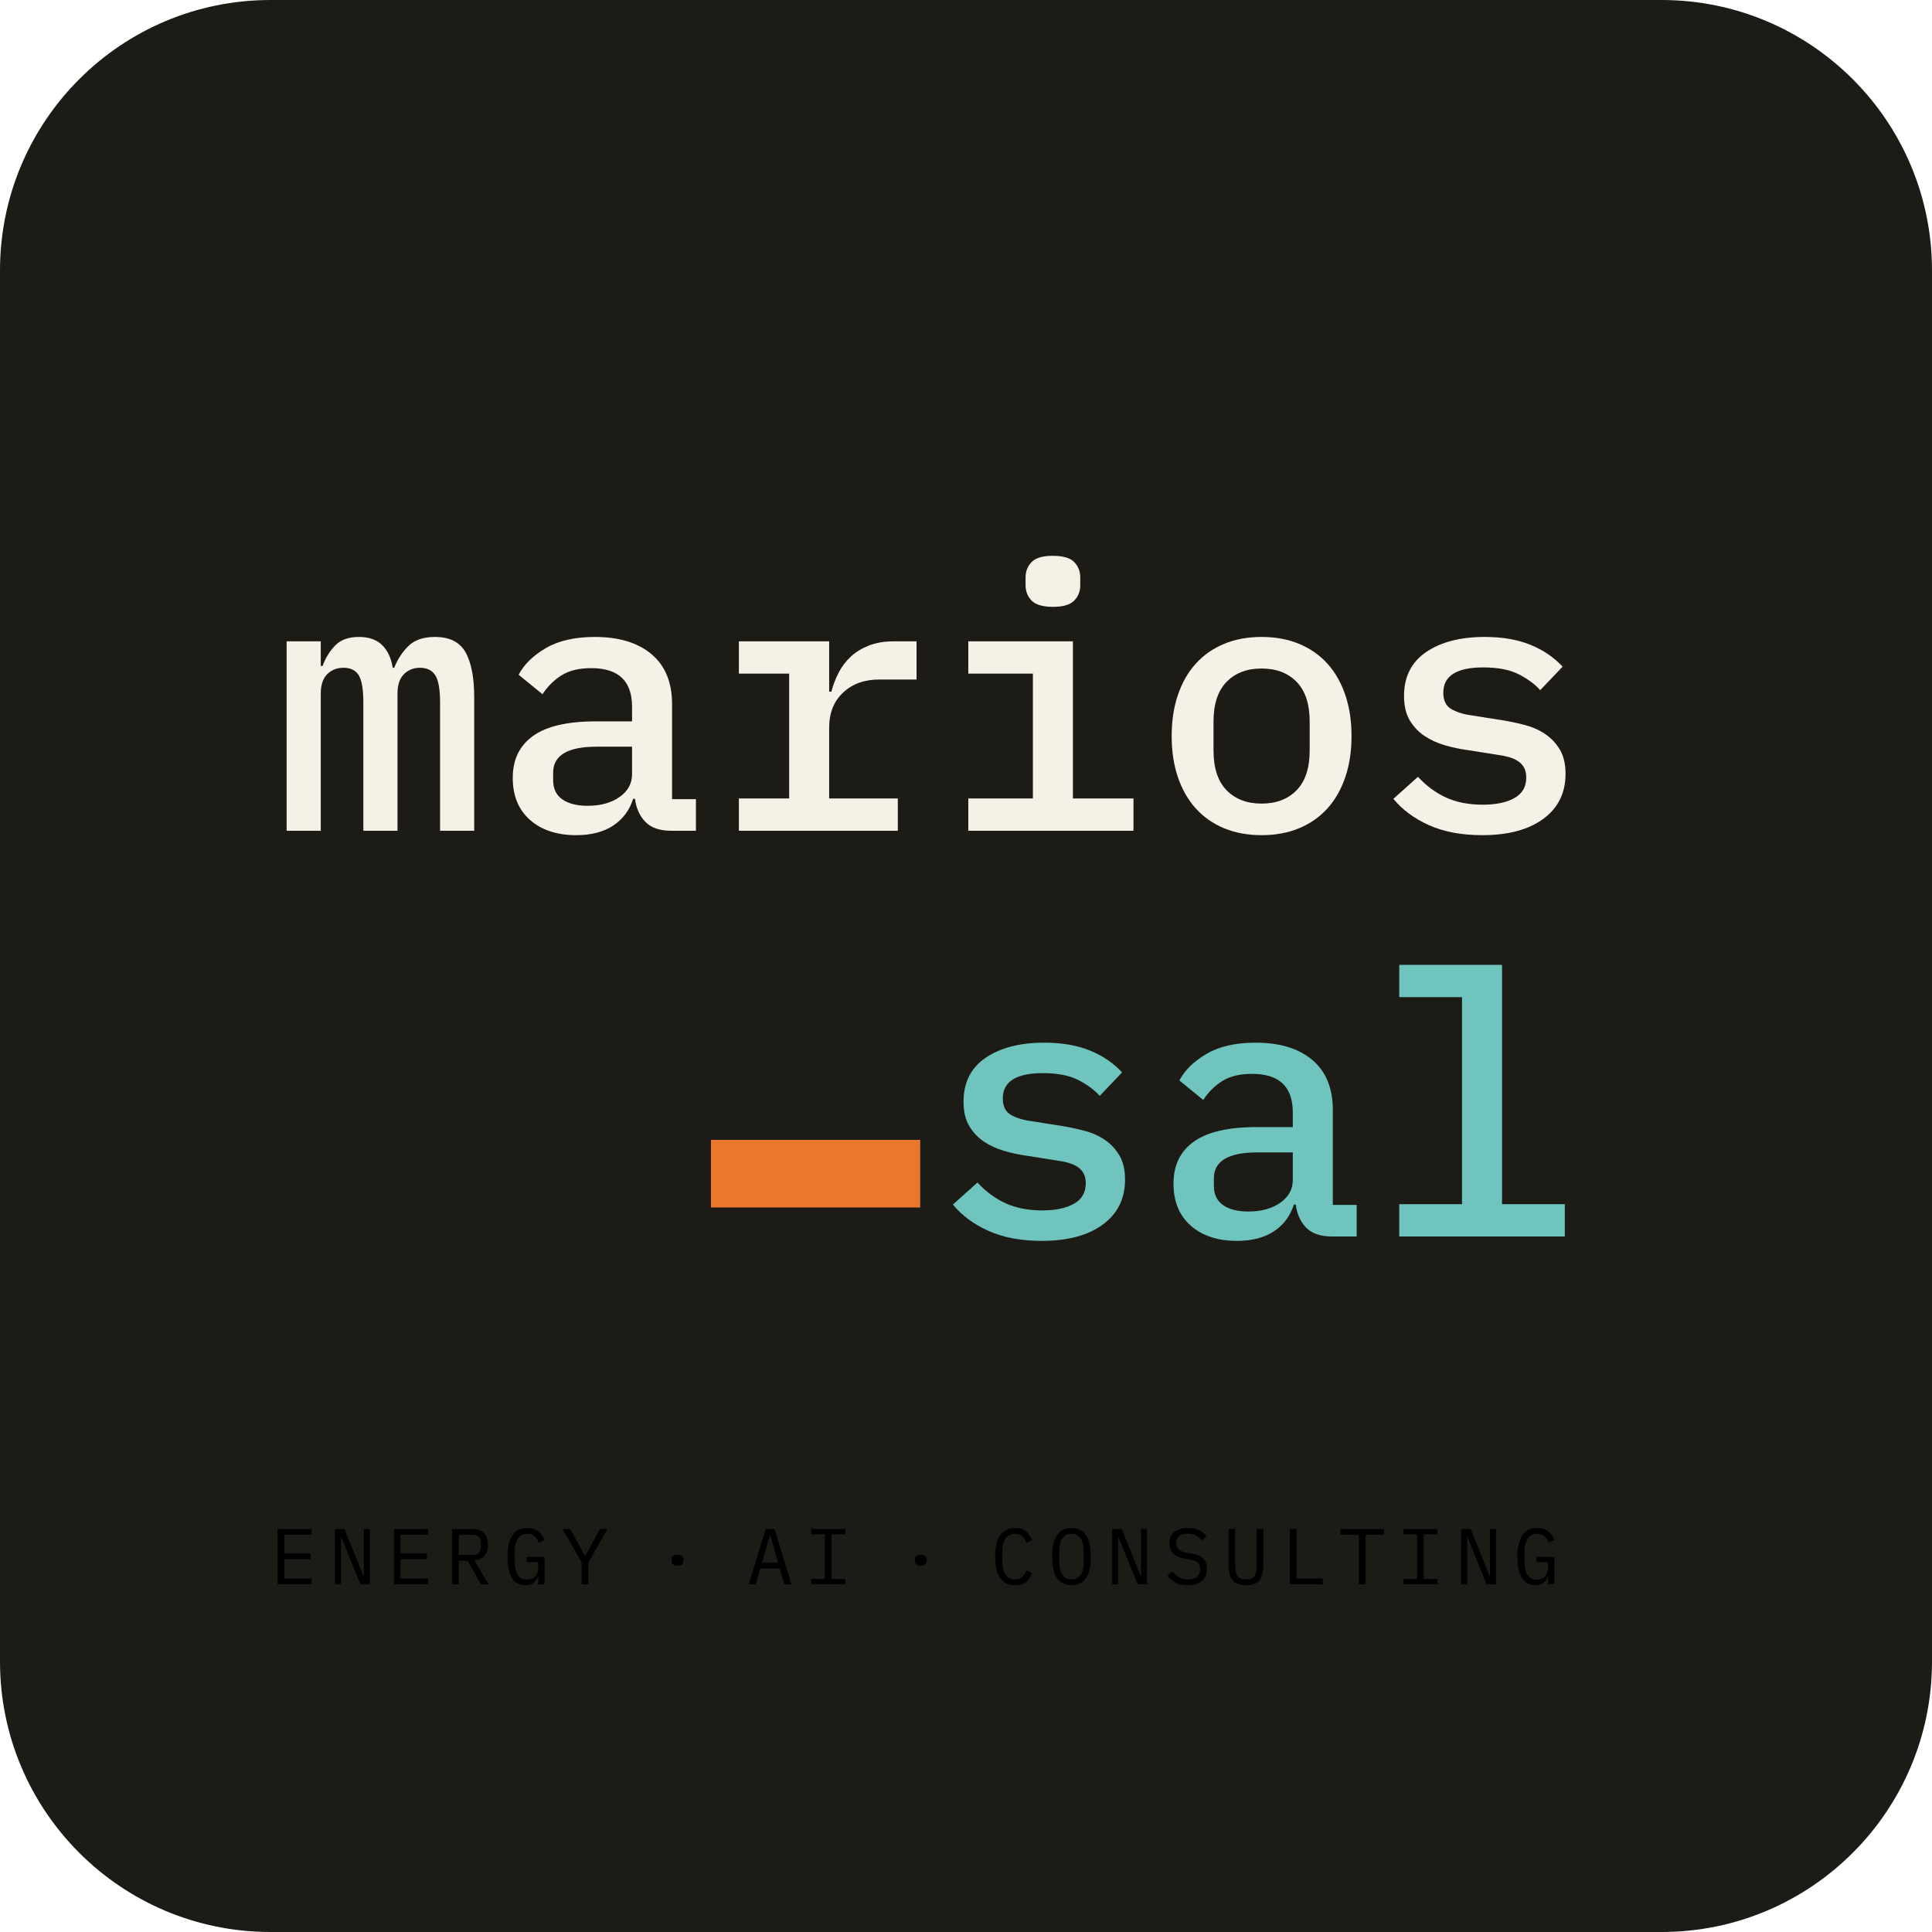
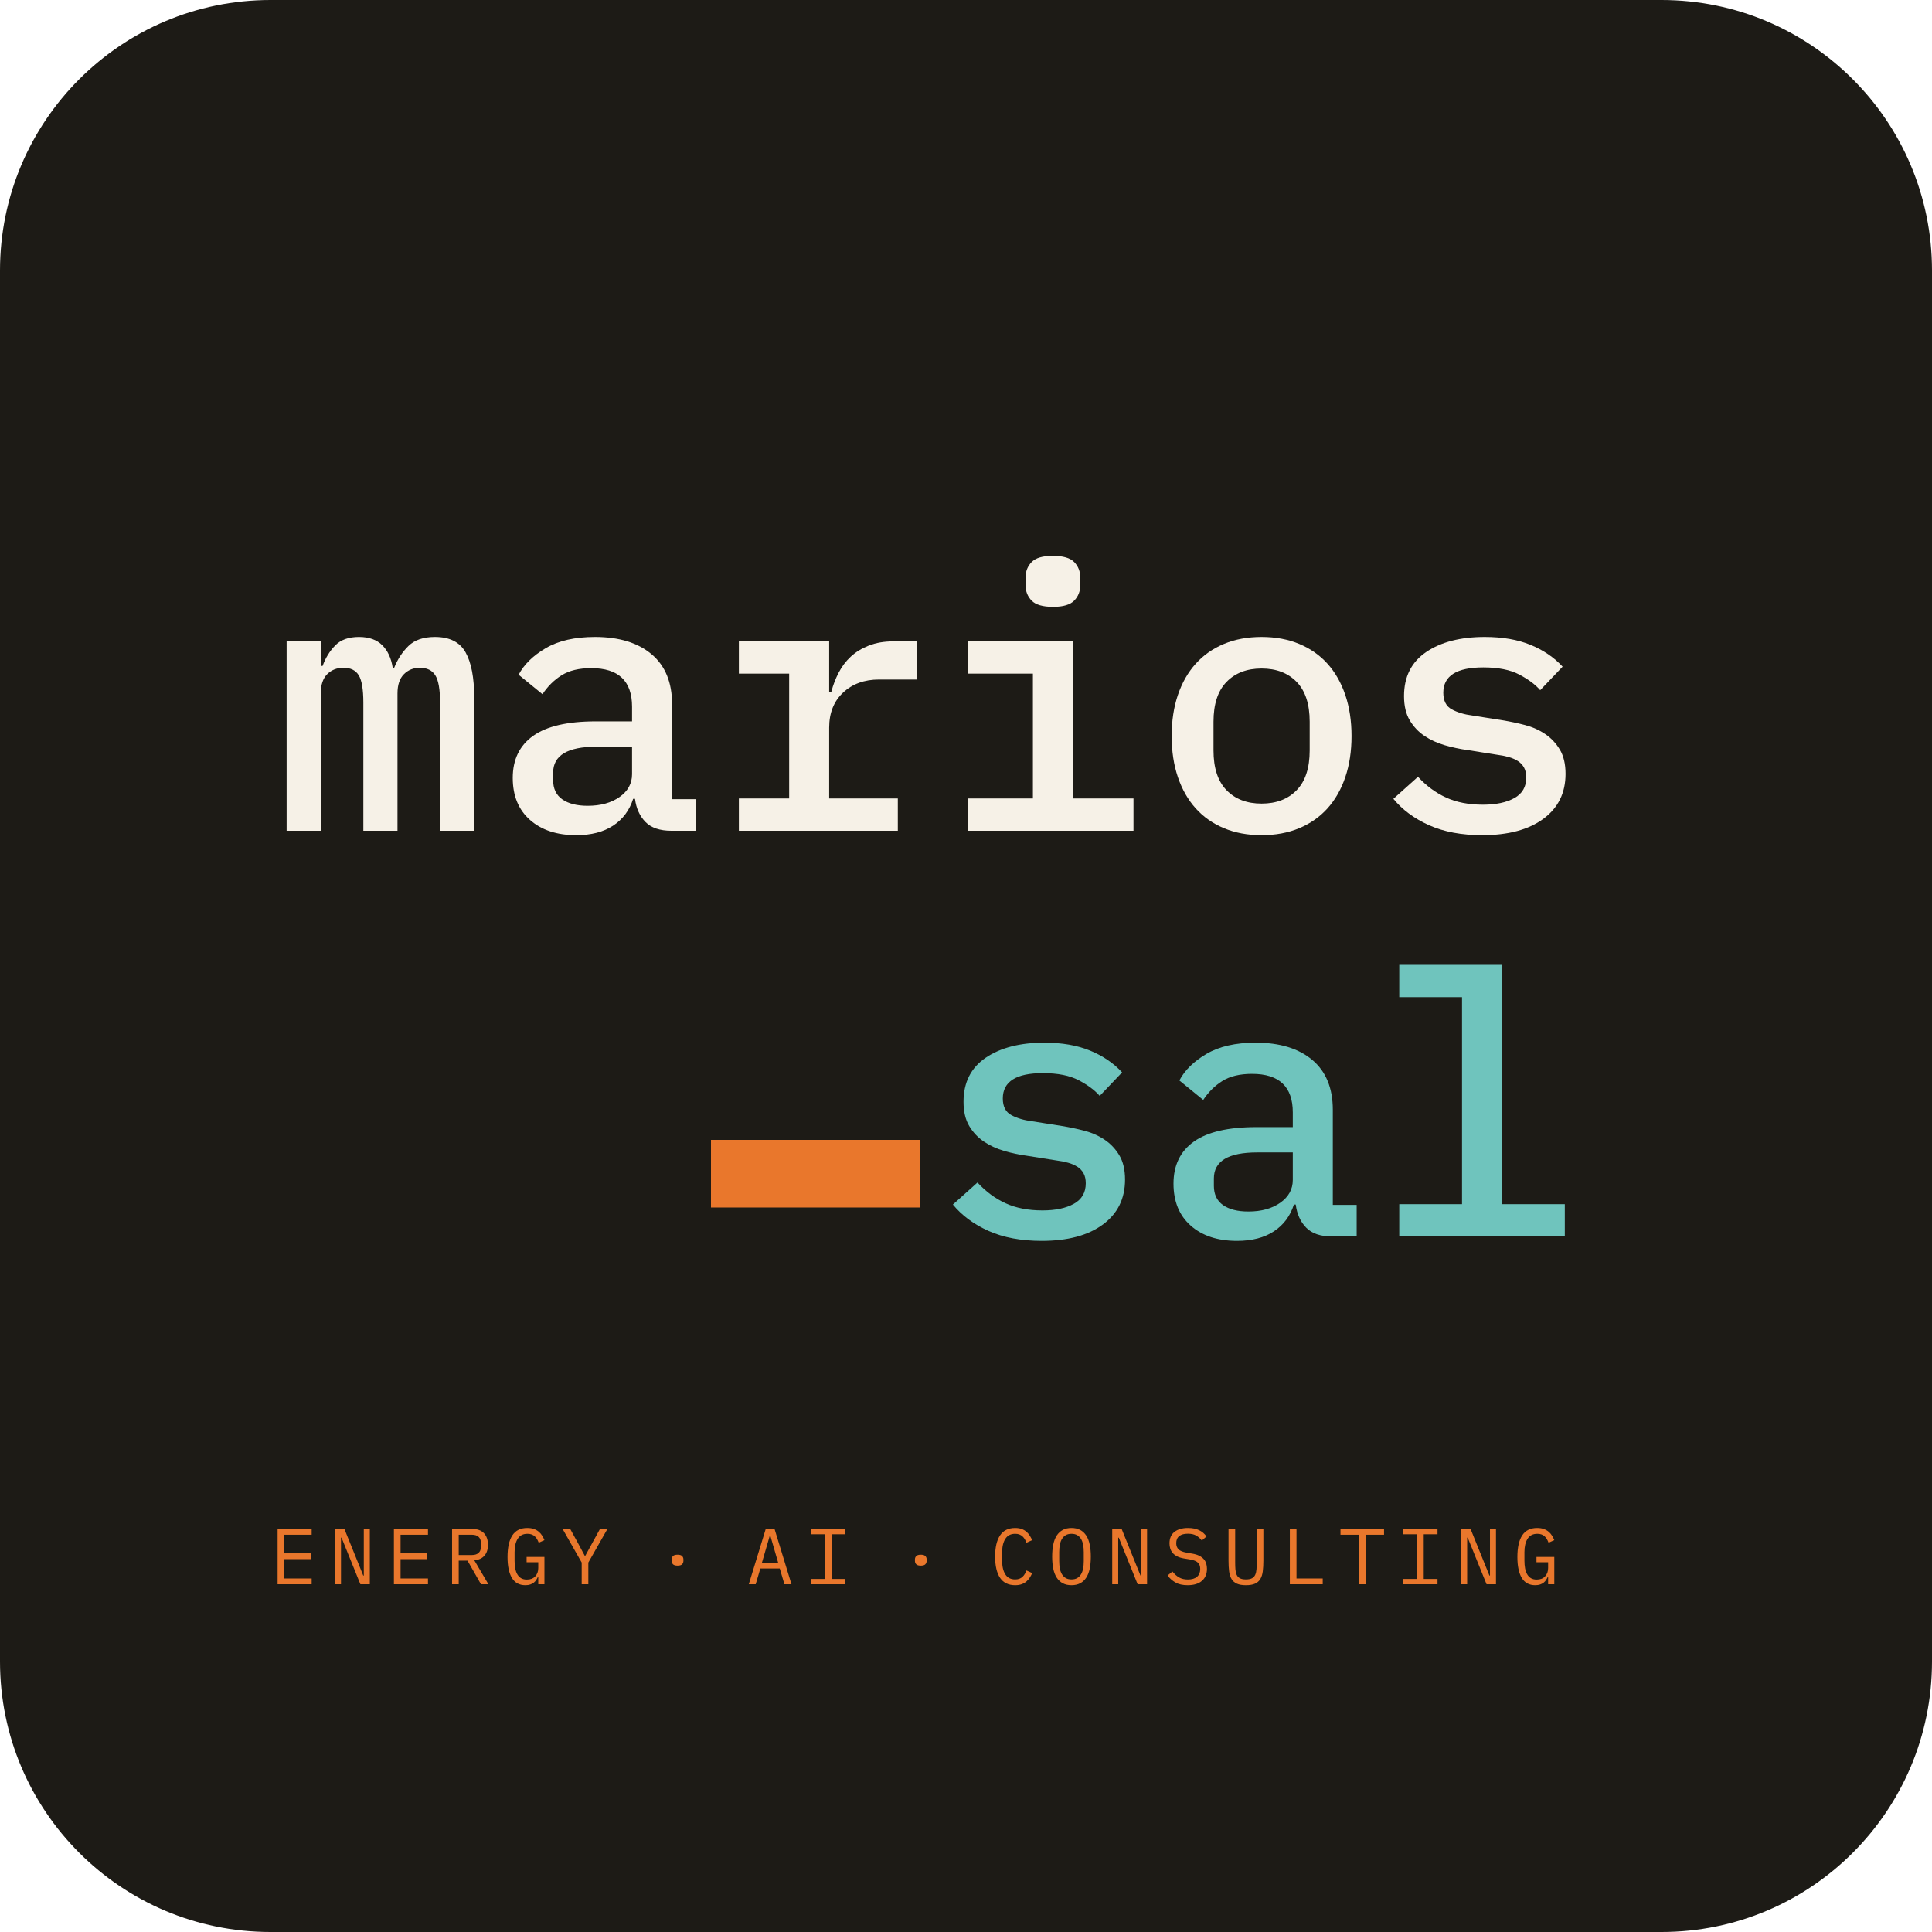
<svg xmlns="http://www.w3.org/2000/svg" viewBox="0 0 200 200">
  <rect class="bg" width="100%" height="100%" rx="28" fill="#1d1b16" />
  <path d="M29.672 86.0V66.392H33.206V68.938H33.396Q33.852 67.684 34.707 66.81Q35.562 65.936 37.158 65.936Q38.716 65.936 39.571 66.791Q40.426 67.646 40.654 69.128H40.806Q41.338 67.798 42.288 66.867Q43.238 65.936 45.024 65.936Q47.304 65.936 48.197 67.532Q49.09 69.128 49.09 72.206V86.0H45.556V72.738Q45.556 70.686 45.062 69.907Q44.568 69.128 43.466 69.128Q42.478 69.128 41.813 69.793Q41.148 70.458 41.148 71.788V86.0H37.614V72.738Q37.614 70.686 37.139 69.907Q36.664 69.128 35.562 69.128Q34.536 69.128 33.871 69.793Q33.206 70.458 33.206 71.788V86.0Z" fill="#f6f1e7" />
  <path d="M69.496 86.0Q67.71 86.0 66.817 85.088Q65.924 84.176 65.734 82.694H65.544Q64.974 84.48 63.473 85.468Q61.972 86.456 59.654 86.456Q56.652 86.456 54.866 84.879Q53.08 83.302 53.08 80.528Q53.08 77.678 55.189 76.177Q57.298 74.676 61.668 74.676H65.43V73.156Q65.43 69.166 61.212 69.166Q59.312 69.166 58.134 69.907Q56.956 70.648 56.158 71.864L53.688 69.85Q54.524 68.254 56.5 67.095Q58.476 65.936 61.592 65.936Q65.316 65.936 67.444 67.722Q69.572 69.508 69.572 72.89V82.732H72.042V86.0ZM60.832 83.416Q62.846 83.416 64.138 82.504Q65.43 81.592 65.43 80.148V77.298H61.744Q57.26 77.298 57.26 79.996V80.756Q57.26 82.086 58.21 82.751Q59.16 83.416 60.832 83.416Z" fill="#f6f1e7" />
  <path d="M76.488 82.656H81.694V69.736H76.488V66.392H85.836V71.598H86.064Q86.33 70.572 86.824 69.622Q87.318 68.672 88.078 67.969Q88.838 67.266 89.94 66.829Q91.042 66.392 92.524 66.392H94.88V70.344H91.004Q88.724 70.344 87.28 71.693Q85.836 73.042 85.836 75.322V82.656H92.942V86.0H76.488Z" fill="#f6f1e7" />
  <path d="M109.016 62.82Q107.42 62.82 106.793 62.174Q106.166 61.528 106.166 60.578V59.78Q106.166 58.83 106.793 58.184Q107.42 57.538 108.978 57.538Q110.574 57.538 111.201 58.184Q111.828 58.83 111.828 59.78V60.578Q111.828 61.528 111.201 62.174Q110.574 62.82 109.016 62.82ZM100.238 82.656H106.926V69.736H100.238V66.392H111.068V82.656H117.338V86.0H100.238Z" fill="#f6f1e7" />
  <path d="M130.6 86.456Q128.434 86.456 126.705 85.734Q124.976 85.012 123.779 83.682Q122.582 82.352 121.936 80.452Q121.29 78.552 121.29 76.196Q121.29 73.84 121.936 71.94Q122.582 70.04 123.779 68.71Q124.976 67.38 126.705 66.658Q128.434 65.936 130.6 65.936Q132.766 65.936 134.495 66.658Q136.224 67.38 137.421 68.71Q138.618 70.04 139.264 71.94Q139.91 73.84 139.91 76.196Q139.91 78.552 139.264 80.452Q138.618 82.352 137.421 83.682Q136.224 85.012 134.495 85.734Q132.766 86.456 130.6 86.456ZM130.6 83.188Q132.88 83.188 134.229 81.801Q135.578 80.414 135.578 77.678V74.714Q135.578 71.978 134.229 70.591Q132.88 69.204 130.6 69.204Q128.32 69.204 126.971 70.591Q125.622 71.978 125.622 74.714V77.678Q125.622 80.414 126.971 81.801Q128.32 83.188 130.6 83.188Z" fill="#f6f1e7" />
  <path d="M153.438 86.456Q150.246 86.456 147.947 85.43Q145.648 84.404 144.242 82.694L146.788 80.414Q148.08 81.82 149.695 82.561Q151.31 83.302 153.514 83.302Q155.528 83.302 156.763 82.618Q157.998 81.934 157.998 80.49Q157.998 79.882 157.77 79.464Q157.542 79.046 157.124 78.78Q156.706 78.514 156.155 78.362Q155.604 78.21 154.996 78.134L151.88 77.64Q150.74 77.488 149.562 77.146Q148.384 76.804 147.453 76.177Q146.522 75.55 145.933 74.562Q145.344 73.574 145.344 72.054Q145.344 69.052 147.643 67.494Q149.942 65.936 153.704 65.936Q156.44 65.936 158.435 66.753Q160.43 67.57 161.76 69.014L159.442 71.446Q158.682 70.572 157.276 69.831Q155.87 69.09 153.552 69.09Q149.41 69.09 149.41 71.712Q149.41 72.966 150.303 73.441Q151.196 73.916 152.412 74.068L155.528 74.562Q156.706 74.752 157.865 75.056Q159.024 75.36 159.955 75.987Q160.886 76.614 161.475 77.602Q162.064 78.59 162.064 80.11Q162.064 83.074 159.765 84.765Q157.466 86.456 153.438 86.456Z" fill="#f6f1e7" />
  <rect x="73.6" y="118" width="21.66" height="7" fill="#e9772c" />
  <path d="M107.838 128.456Q104.646 128.456 102.347 127.43Q100.048 126.404 98.642 124.694L101.188 122.414Q102.48 123.82 104.095 124.561Q105.71 125.302 107.914 125.302Q109.928 125.302 111.163 124.618Q112.398 123.934 112.398 122.49Q112.398 121.882 112.17 121.464Q111.942 121.046 111.524 120.78Q111.106 120.514 110.555 120.362Q110.004 120.21 109.396 120.134L106.28 119.64Q105.14 119.488 103.962 119.146Q102.784 118.804 101.853 118.177Q100.922 117.55 100.333 116.562Q99.744 115.574 99.744 114.054Q99.744 111.052 102.043 109.494Q104.342 107.936 108.104 107.936Q110.84 107.936 112.835 108.753Q114.83 109.57 116.16 111.014L113.842 113.446Q113.082 112.572 111.676 111.831Q110.27 111.09 107.952 111.09Q103.81 111.09 103.81 113.712Q103.81 114.966 104.703 115.441Q105.596 115.916 106.812 116.068L109.928 116.562Q111.106 116.752 112.265 117.056Q113.424 117.36 114.355 117.987Q115.286 118.614 115.875 119.602Q116.464 120.59 116.464 122.11Q116.464 125.074 114.165 126.765Q111.866 128.456 107.838 128.456Z" fill="#6fc4bd" />
  <path d="M137.896 128.0Q136.11 128.0 135.217 127.088Q134.324 126.176 134.134 124.694H133.944Q133.374 126.48 131.873 127.468Q130.372 128.456 128.054 128.456Q125.052 128.456 123.266 126.879Q121.48 125.302 121.48 122.528Q121.48 119.678 123.589 118.177Q125.698 116.676 130.068 116.676H133.83V115.156Q133.83 111.166 129.612 111.166Q127.712 111.166 126.534 111.907Q125.356 112.648 124.558 113.864L122.088 111.85Q122.924 110.254 124.9 109.095Q126.876 107.936 129.992 107.936Q133.716 107.936 135.844 109.722Q137.972 111.508 137.972 114.89V124.732H140.442V128.0ZM129.232 125.416Q131.246 125.416 132.538 124.504Q133.83 123.592 133.83 122.148V119.298H130.144Q125.66 119.298 125.66 121.996V122.756Q125.66 124.086 126.61 124.751Q127.56 125.416 129.232 125.416Z" fill="#6fc4bd" />
  <path d="M144.85 124.656H151.348V103.224H144.85V99.88H155.49V124.656H161.988V128.0H144.85Z" fill="#6fc4bd" />
-   <path d="M28.738 164.0V158.276H32.264V158.875H29.427V160.802H32.166V161.401H29.427V163.401H32.264V164.0Z" fill="#f6f1e72" />
-   <path d="M35.357 159.178H35.299V164.0H34.676V158.276H35.652L37.603 163.098H37.661V158.276H38.284V164.0H37.308Z" fill="#f6f1e72" />
-   <path d="M40.778 164.0V158.276H44.304V158.875H41.467V160.802H44.206V161.401H41.467V163.401H44.304V164.0Z" fill="#f6f1e72" />
-   <path d="M47.487 164.0H46.798V158.276H48.881Q49.676 158.276 50.094 158.711Q50.513 159.146 50.513 159.925Q50.513 160.622 50.152 161.04Q49.791 161.458 49.102 161.524L50.562 164.0H49.791L48.397 161.556H47.487ZM48.864 160.974Q49.299 160.974 49.541 160.757Q49.783 160.54 49.783 160.138V159.711Q49.783 159.31 49.541 159.092Q49.299 158.875 48.864 158.875H47.487V160.974Z" fill="#f6f1e72" />
-   <path d="M55.721 163.237H55.68Q55.606 163.401 55.508 163.557Q55.409 163.713 55.257 163.832Q55.106 163.951 54.893 164.025Q54.679 164.098 54.384 164.098Q53.449 164.098 52.994 163.344Q52.539 162.59 52.539 161.179Q52.539 159.703 53.039 158.941Q53.54 158.178 54.581 158.178Q54.983 158.178 55.278 158.285Q55.573 158.391 55.782 158.572Q55.991 158.752 56.131 158.978Q56.27 159.203 56.36 159.433L55.77 159.703Q55.696 159.515 55.602 159.346Q55.508 159.178 55.372 159.051Q55.237 158.924 55.048 158.85Q54.86 158.777 54.606 158.777Q53.917 158.777 53.593 159.293Q53.269 159.81 53.269 160.671V161.556Q53.269 161.991 53.335 162.348Q53.4 162.704 53.552 162.967Q53.704 163.229 53.945 163.373Q54.187 163.516 54.54 163.516Q55.098 163.516 55.409 163.18Q55.721 162.844 55.721 162.311V161.72H54.515V161.171H56.36V164.0H55.721Z" fill="#f6f1e72" />
-   <path d="M60.216 164.0V161.753L58.239 158.276H59.027L59.847 159.769L60.544 161.073H60.576L61.29 159.769L62.11 158.276H62.881L60.904 161.753V164.0Z" fill="#f6f1e72" />
-   <path d="M70.14 162.073Q69.804 162.073 69.668 161.934Q69.533 161.794 69.533 161.581V161.433Q69.533 161.22 69.668 161.081Q69.804 160.941 70.14 160.941Q70.476 160.941 70.611 161.081Q70.747 161.22 70.747 161.433V161.581Q70.747 161.794 70.611 161.934Q70.476 162.073 70.14 162.073Z" fill="#f6f1e72" />
-   <path d="M81.204 164.0 80.72 162.368H78.711L78.228 164.0H77.514L79.269 158.276H80.179L81.934 164.0ZM79.753 159.006H79.679L78.875 161.77H80.556Z" fill="#f6f1e72" />
-   <path d="M83.969 164.0V163.451H85.396V158.826H83.969V158.276H87.511V158.826H86.084V163.451H87.511V164.0Z" fill="#f6f1e72" />
-   <path d="M95.32 162.073Q94.984 162.073 94.848 161.934Q94.713 161.794 94.713 161.581V161.433Q94.713 161.22 94.848 161.081Q94.984 160.941 95.32 160.941Q95.656 160.941 95.791 161.081Q95.927 161.22 95.927 161.433V161.581Q95.927 161.794 95.791 161.934Q95.656 162.073 95.32 162.073Z" fill="#f6f1e72" />
-   <path d="M105.089 164.098Q104.039 164.098 103.526 163.336Q103.014 162.573 103.014 161.138Q103.014 159.703 103.526 158.941Q104.039 158.178 105.089 158.178Q105.482 158.178 105.769 158.285Q106.056 158.391 106.261 158.572Q106.466 158.752 106.606 158.978Q106.745 159.203 106.852 159.433L106.261 159.703Q106.187 159.515 106.089 159.346Q105.991 159.178 105.855 159.051Q105.72 158.924 105.535 158.85Q105.351 158.777 105.089 158.777Q104.408 158.777 104.076 159.293Q103.744 159.81 103.744 160.671V161.606Q103.744 162.467 104.076 162.983Q104.408 163.5 105.089 163.5Q105.351 163.5 105.535 163.426Q105.72 163.352 105.855 163.225Q105.991 163.098 106.089 162.93Q106.187 162.762 106.261 162.573L106.852 162.844Q106.745 163.082 106.606 163.303Q106.466 163.524 106.261 163.705Q106.056 163.885 105.769 163.992Q105.482 164.098 105.089 164.098Z" fill="#f6f1e72" />
-   <path d="M110.92 164.098Q110.395 164.098 110.018 163.897Q109.641 163.697 109.395 163.319Q109.149 162.942 109.034 162.393Q108.919 161.843 108.919 161.138Q108.919 160.441 109.034 159.888Q109.149 159.334 109.395 158.957Q109.641 158.58 110.018 158.379Q110.395 158.178 110.92 158.178Q111.445 158.178 111.822 158.379Q112.199 158.58 112.445 158.957Q112.691 159.334 112.806 159.888Q112.921 160.441 112.921 161.138Q112.921 161.843 112.806 162.393Q112.691 162.942 112.445 163.319Q112.199 163.697 111.822 163.897Q111.445 164.098 110.92 164.098ZM110.92 163.5Q111.264 163.5 111.502 163.364Q111.74 163.229 111.896 162.983Q112.052 162.737 112.121 162.389Q112.191 162.04 112.191 161.606V160.671Q112.191 160.244 112.121 159.892Q112.052 159.539 111.896 159.293Q111.74 159.047 111.502 158.912Q111.264 158.777 110.92 158.777Q110.576 158.777 110.338 158.912Q110.1 159.047 109.944 159.293Q109.788 159.539 109.719 159.892Q109.649 160.244 109.649 160.671V161.606Q109.649 162.04 109.719 162.389Q109.788 162.737 109.944 162.983Q110.1 163.229 110.338 163.364Q110.576 163.5 110.92 163.5Z" fill="#f6f1e72" />
-   <path d="M115.817 159.178H115.759V164.0H115.136V158.276H116.112L118.063 163.098H118.121V158.276H118.744V164.0H117.768Z" fill="#f6f1e72" />
-   <path d="M122.944 164.098Q122.173 164.098 121.681 163.815Q121.189 163.533 120.869 163.09L121.369 162.68Q121.705 163.098 122.078 163.303Q122.452 163.508 122.968 163.508Q123.591 163.508 123.919 163.221Q124.247 162.934 124.247 162.417Q124.247 161.999 124.01 161.766Q123.772 161.532 123.181 161.433L122.542 161.327Q122.124 161.253 121.841 161.105Q121.558 160.958 121.386 160.749Q121.213 160.54 121.14 160.29Q121.066 160.039 121.066 159.769Q121.066 158.982 121.582 158.58Q122.099 158.178 122.976 158.178Q123.665 158.178 124.137 158.408Q124.608 158.637 124.895 159.055L124.411 159.474Q124.174 159.162 123.837 158.965Q123.501 158.768 122.968 158.768Q122.386 158.768 122.074 159.014Q121.763 159.26 121.763 159.752Q121.763 160.138 121.996 160.38Q122.23 160.622 122.837 160.728L123.452 160.835Q123.87 160.909 124.157 161.056Q124.444 161.204 124.62 161.409Q124.797 161.614 124.871 161.868Q124.944 162.122 124.944 162.401Q124.944 163.196 124.424 163.647Q123.903 164.098 122.944 164.098Z" fill="#f6f1e72" />
-   <path d="M127.865 158.276V161.712Q127.865 162.13 127.889 162.458Q127.914 162.786 128.021 163.02Q128.127 163.254 128.353 163.377Q128.578 163.5 128.98 163.5Q129.382 163.5 129.607 163.377Q129.833 163.254 129.939 163.02Q130.046 162.786 130.071 162.458Q130.095 162.13 130.095 161.712V158.276H130.784V161.548Q130.784 162.188 130.722 162.663Q130.661 163.139 130.468 163.459Q130.276 163.779 129.919 163.939Q129.562 164.098 128.98 164.098Q128.398 164.098 128.041 163.939Q127.684 163.779 127.492 163.459Q127.299 163.139 127.237 162.663Q127.176 162.188 127.176 161.548V158.276Z" fill="#f6f1e72" />
-   <path d="M133.524 164.0V158.276H134.213V163.401H136.927V164.0Z" fill="#f6f1e72" />
-   <path d="M141.364 158.875V164.0H140.676V158.875H138.765V158.276H143.275V158.875Z" fill="#f6f1e72" />
-   <path d="M145.269 164.0V163.451H146.696V158.826H145.269V158.276H148.811V158.826H147.384V163.451H148.811V164.0Z" fill="#f6f1e72" />
-   <path d="M151.937 159.178H151.879V164.0H151.256V158.276H152.232L154.183 163.098H154.241V158.276H154.864V164.0H153.888Z" fill="#f6f1e72" />
-   <path d="M160.261 163.237H160.22Q160.146 163.401 160.048 163.557Q159.949 163.713 159.798 163.832Q159.646 163.951 159.433 164.025Q159.219 164.098 158.924 164.098Q157.989 164.098 157.534 163.344Q157.079 162.59 157.079 161.179Q157.079 159.703 157.579 158.941Q158.08 158.178 159.121 158.178Q159.523 158.178 159.818 158.285Q160.113 158.391 160.322 158.572Q160.531 158.752 160.671 158.978Q160.81 159.203 160.9 159.433L160.31 159.703Q160.236 159.515 160.142 159.346Q160.048 159.178 159.912 159.051Q159.777 158.924 159.588 158.85Q159.4 158.777 159.146 158.777Q158.457 158.777 158.133 159.293Q157.809 159.81 157.809 160.671V161.556Q157.809 161.991 157.875 162.348Q157.94 162.704 158.092 162.967Q158.244 163.229 158.486 163.373Q158.727 163.516 159.08 163.516Q159.638 163.516 159.949 163.18Q160.261 162.844 160.261 162.311V161.72H159.055V161.171H160.9V164.0H160.261Z" fill="#f6f1e72" />
+   <path d="M28.738 164.0V158.276H32.264V158.875H29.427V160.802H32.166V161.401H29.427V163.401H32.264V164.0Z" fill="#e9772c" />
+   <path d="M35.357 159.178H35.299V164.0H34.676V158.276H35.652L37.603 163.098H37.661V158.276H38.284V164.0H37.308Z" fill="#e9772c" />
+   <path d="M40.778 164.0V158.276H44.304V158.875H41.467V160.802H44.206V161.401H41.467V163.401H44.304V164.0Z" fill="#e9772c" />
+   <path d="M47.487 164.0H46.798V158.276H48.881Q49.676 158.276 50.094 158.711Q50.513 159.146 50.513 159.925Q50.513 160.622 50.152 161.04Q49.791 161.458 49.102 161.524L50.562 164.0H49.791L48.397 161.556H47.487ZM48.864 160.974Q49.299 160.974 49.541 160.757Q49.783 160.54 49.783 160.138V159.711Q49.783 159.31 49.541 159.092Q49.299 158.875 48.864 158.875H47.487V160.974Z" fill="#e9772c" />
+   <path d="M55.721 163.237H55.68Q55.606 163.401 55.508 163.557Q55.409 163.713 55.257 163.832Q55.106 163.951 54.893 164.025Q54.679 164.098 54.384 164.098Q53.449 164.098 52.994 163.344Q52.539 162.59 52.539 161.179Q52.539 159.703 53.039 158.941Q53.54 158.178 54.581 158.178Q54.983 158.178 55.278 158.285Q55.573 158.391 55.782 158.572Q55.991 158.752 56.131 158.978Q56.27 159.203 56.36 159.433L55.77 159.703Q55.696 159.515 55.602 159.346Q55.508 159.178 55.372 159.051Q55.237 158.924 55.048 158.85Q54.86 158.777 54.606 158.777Q53.917 158.777 53.593 159.293Q53.269 159.81 53.269 160.671V161.556Q53.269 161.991 53.335 162.348Q53.4 162.704 53.552 162.967Q53.704 163.229 53.945 163.373Q54.187 163.516 54.54 163.516Q55.098 163.516 55.409 163.18Q55.721 162.844 55.721 162.311V161.72H54.515V161.171H56.36V164.0H55.721Z" fill="#e9772c" />
+   <path d="M60.216 164.0V161.753L58.239 158.276H59.027L59.847 159.769L60.544 161.073H60.576L61.29 159.769L62.11 158.276H62.881L60.904 161.753V164.0Z" fill="#e9772c" />
+   <path d="M70.14 162.073Q69.804 162.073 69.668 161.934Q69.533 161.794 69.533 161.581V161.433Q69.533 161.22 69.668 161.081Q69.804 160.941 70.14 160.941Q70.476 160.941 70.611 161.081Q70.747 161.22 70.747 161.433V161.581Q70.747 161.794 70.611 161.934Q70.476 162.073 70.14 162.073Z" fill="#e9772c" />
+   <path d="M81.204 164.0 80.72 162.368H78.711L78.228 164.0H77.514L79.269 158.276H80.179L81.934 164.0ZM79.753 159.006H79.679L78.875 161.77H80.556Z" fill="#e9772c" />
+   <path d="M83.969 164.0V163.451H85.396V158.826H83.969V158.276H87.511V158.826H86.084V163.451H87.511V164.0Z" fill="#e9772c" />
+   <path d="M95.32 162.073Q94.984 162.073 94.848 161.934Q94.713 161.794 94.713 161.581V161.433Q94.713 161.22 94.848 161.081Q94.984 160.941 95.32 160.941Q95.656 160.941 95.791 161.081Q95.927 161.22 95.927 161.433V161.581Q95.927 161.794 95.791 161.934Q95.656 162.073 95.32 162.073Z" fill="#e9772c" />
+   <path d="M105.089 164.098Q104.039 164.098 103.526 163.336Q103.014 162.573 103.014 161.138Q103.014 159.703 103.526 158.941Q104.039 158.178 105.089 158.178Q105.482 158.178 105.769 158.285Q106.056 158.391 106.261 158.572Q106.466 158.752 106.606 158.978Q106.745 159.203 106.852 159.433L106.261 159.703Q106.187 159.515 106.089 159.346Q105.991 159.178 105.855 159.051Q105.72 158.924 105.535 158.85Q105.351 158.777 105.089 158.777Q104.408 158.777 104.076 159.293Q103.744 159.81 103.744 160.671V161.606Q103.744 162.467 104.076 162.983Q104.408 163.5 105.089 163.5Q105.351 163.5 105.535 163.426Q105.72 163.352 105.855 163.225Q105.991 163.098 106.089 162.93Q106.187 162.762 106.261 162.573L106.852 162.844Q106.745 163.082 106.606 163.303Q106.466 163.524 106.261 163.705Q106.056 163.885 105.769 163.992Q105.482 164.098 105.089 164.098Z" fill="#e9772c" />
+   <path d="M110.92 164.098Q110.395 164.098 110.018 163.897Q109.641 163.697 109.395 163.319Q109.149 162.942 109.034 162.393Q108.919 161.843 108.919 161.138Q108.919 160.441 109.034 159.888Q109.149 159.334 109.395 158.957Q109.641 158.58 110.018 158.379Q110.395 158.178 110.92 158.178Q111.445 158.178 111.822 158.379Q112.199 158.58 112.445 158.957Q112.691 159.334 112.806 159.888Q112.921 160.441 112.921 161.138Q112.921 161.843 112.806 162.393Q112.691 162.942 112.445 163.319Q112.199 163.697 111.822 163.897Q111.445 164.098 110.92 164.098ZM110.92 163.5Q111.264 163.5 111.502 163.364Q111.74 163.229 111.896 162.983Q112.052 162.737 112.121 162.389Q112.191 162.04 112.191 161.606V160.671Q112.191 160.244 112.121 159.892Q112.052 159.539 111.896 159.293Q111.74 159.047 111.502 158.912Q111.264 158.777 110.92 158.777Q110.576 158.777 110.338 158.912Q110.1 159.047 109.944 159.293Q109.788 159.539 109.719 159.892Q109.649 160.244 109.649 160.671V161.606Q109.649 162.04 109.719 162.389Q109.788 162.737 109.944 162.983Q110.1 163.229 110.338 163.364Q110.576 163.5 110.92 163.5Z" fill="#e9772c" />
+   <path d="M115.817 159.178H115.759V164.0H115.136V158.276H116.112L118.063 163.098H118.121V158.276H118.744V164.0H117.768Z" fill="#e9772c" />
+   <path d="M122.944 164.098Q122.173 164.098 121.681 163.815Q121.189 163.533 120.869 163.09L121.369 162.68Q121.705 163.098 122.078 163.303Q122.452 163.508 122.968 163.508Q123.591 163.508 123.919 163.221Q124.247 162.934 124.247 162.417Q124.247 161.999 124.01 161.766Q123.772 161.532 123.181 161.433L122.542 161.327Q122.124 161.253 121.841 161.105Q121.558 160.958 121.386 160.749Q121.213 160.54 121.14 160.29Q121.066 160.039 121.066 159.769Q121.066 158.982 121.582 158.58Q122.099 158.178 122.976 158.178Q123.665 158.178 124.137 158.408Q124.608 158.637 124.895 159.055L124.411 159.474Q124.174 159.162 123.837 158.965Q123.501 158.768 122.968 158.768Q122.386 158.768 122.074 159.014Q121.763 159.26 121.763 159.752Q121.763 160.138 121.996 160.38Q122.23 160.622 122.837 160.728L123.452 160.835Q123.87 160.909 124.157 161.056Q124.444 161.204 124.62 161.409Q124.797 161.614 124.871 161.868Q124.944 162.122 124.944 162.401Q124.944 163.196 124.424 163.647Q123.903 164.098 122.944 164.098Z" fill="#e9772c" />
+   <path d="M127.865 158.276V161.712Q127.865 162.13 127.889 162.458Q127.914 162.786 128.021 163.02Q128.127 163.254 128.353 163.377Q128.578 163.5 128.98 163.5Q129.382 163.5 129.607 163.377Q129.833 163.254 129.939 163.02Q130.046 162.786 130.071 162.458Q130.095 162.13 130.095 161.712V158.276H130.784V161.548Q130.784 162.188 130.722 162.663Q130.661 163.139 130.468 163.459Q130.276 163.779 129.919 163.939Q129.562 164.098 128.98 164.098Q128.398 164.098 128.041 163.939Q127.684 163.779 127.492 163.459Q127.299 163.139 127.237 162.663Q127.176 162.188 127.176 161.548V158.276Z" fill="#e9772c" />
+   <path d="M133.524 164.0V158.276H134.213V163.401H136.927V164.0Z" fill="#e9772c" />
+   <path d="M141.364 158.875V164.0H140.676V158.875H138.765V158.276H143.275V158.875Z" fill="#e9772c" />
+   <path d="M145.269 164.0V163.451H146.696V158.826H145.269V158.276H148.811V158.826H147.384V163.451H148.811V164.0Z" fill="#e9772c" />
+   <path d="M151.937 159.178H151.879V164.0H151.256V158.276H152.232L154.183 163.098H154.241V158.276H154.864V164.0H153.888Z" fill="#e9772c" />
+   <path d="M160.261 163.237H160.22Q160.146 163.401 160.048 163.557Q159.949 163.713 159.798 163.832Q159.646 163.951 159.433 164.025Q159.219 164.098 158.924 164.098Q157.989 164.098 157.534 163.344Q157.079 162.59 157.079 161.179Q157.079 159.703 157.579 158.941Q158.08 158.178 159.121 158.178Q159.523 158.178 159.818 158.285Q160.113 158.391 160.322 158.572Q160.531 158.752 160.671 158.978Q160.81 159.203 160.9 159.433L160.31 159.703Q160.236 159.515 160.142 159.346Q160.048 159.178 159.912 159.051Q159.777 158.924 159.588 158.85Q159.4 158.777 159.146 158.777Q158.457 158.777 158.133 159.293Q157.809 159.81 157.809 160.671V161.556Q157.809 161.991 157.875 162.348Q157.94 162.704 158.092 162.967Q158.244 163.229 158.486 163.373Q158.727 163.516 159.08 163.516Q159.638 163.516 159.949 163.18Q160.261 162.844 160.261 162.311V161.72H159.055V161.171H160.9V164.0H160.261Z" fill="#e9772c" />
</svg>
